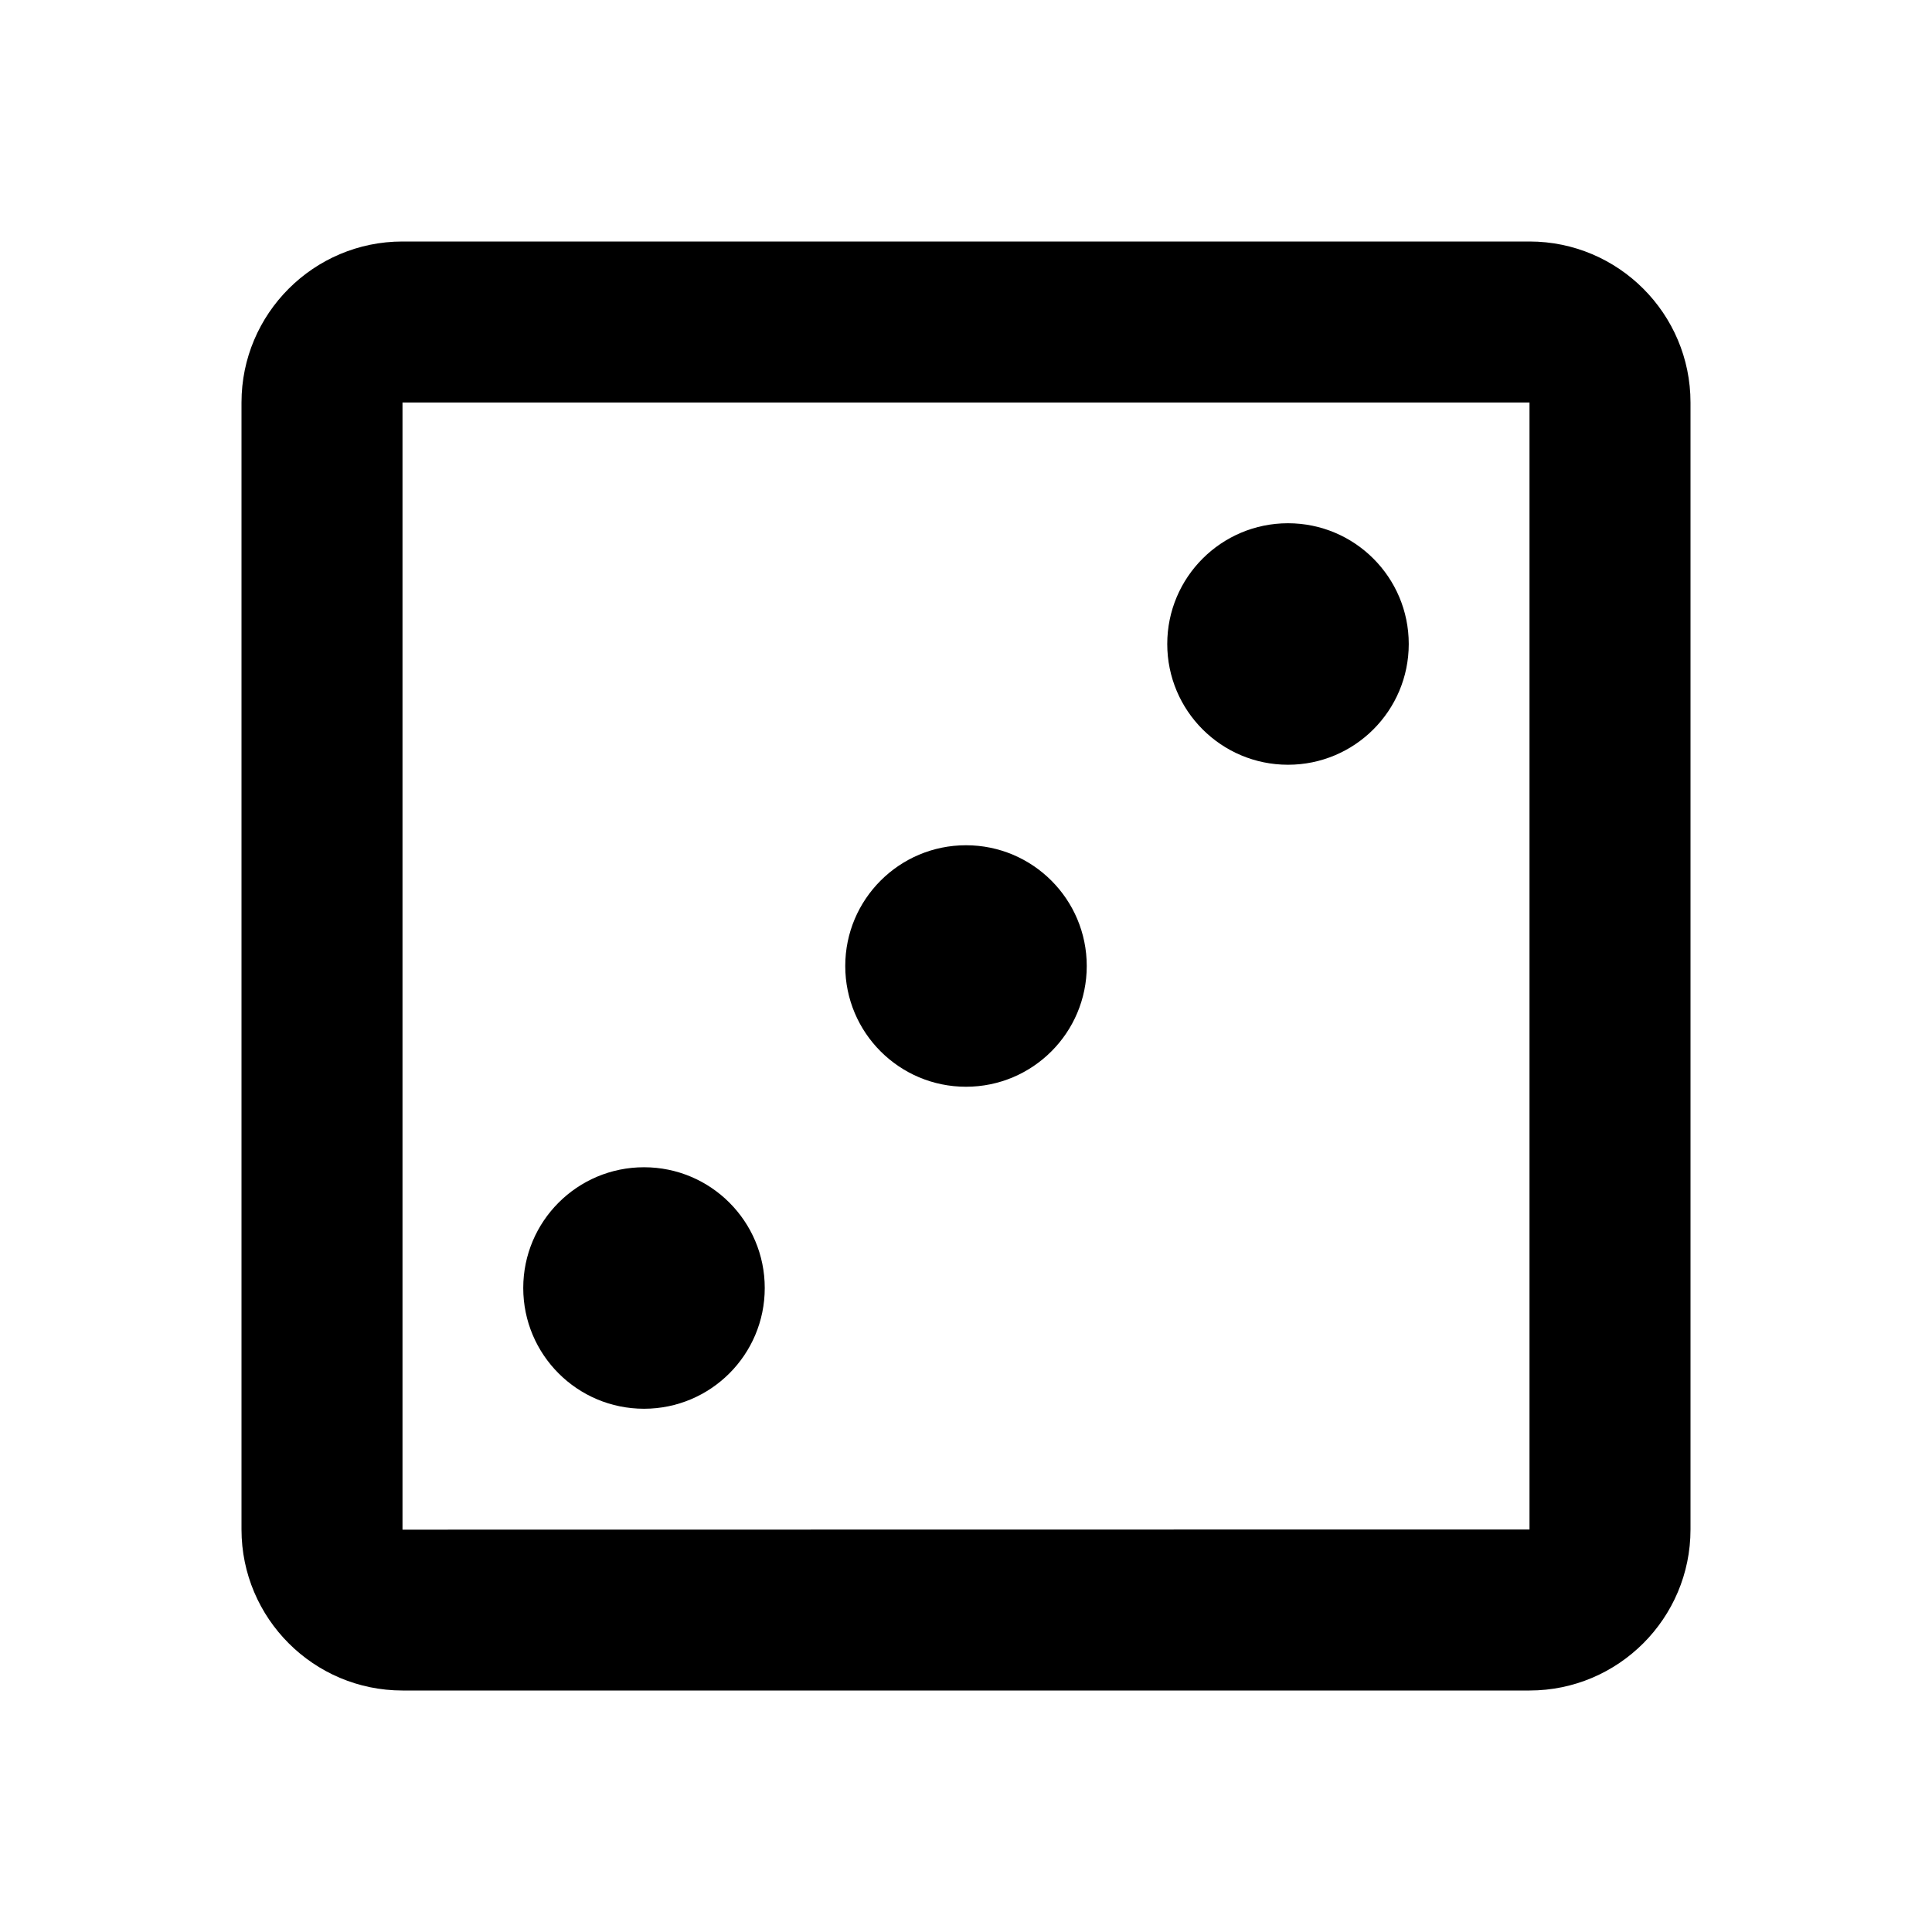
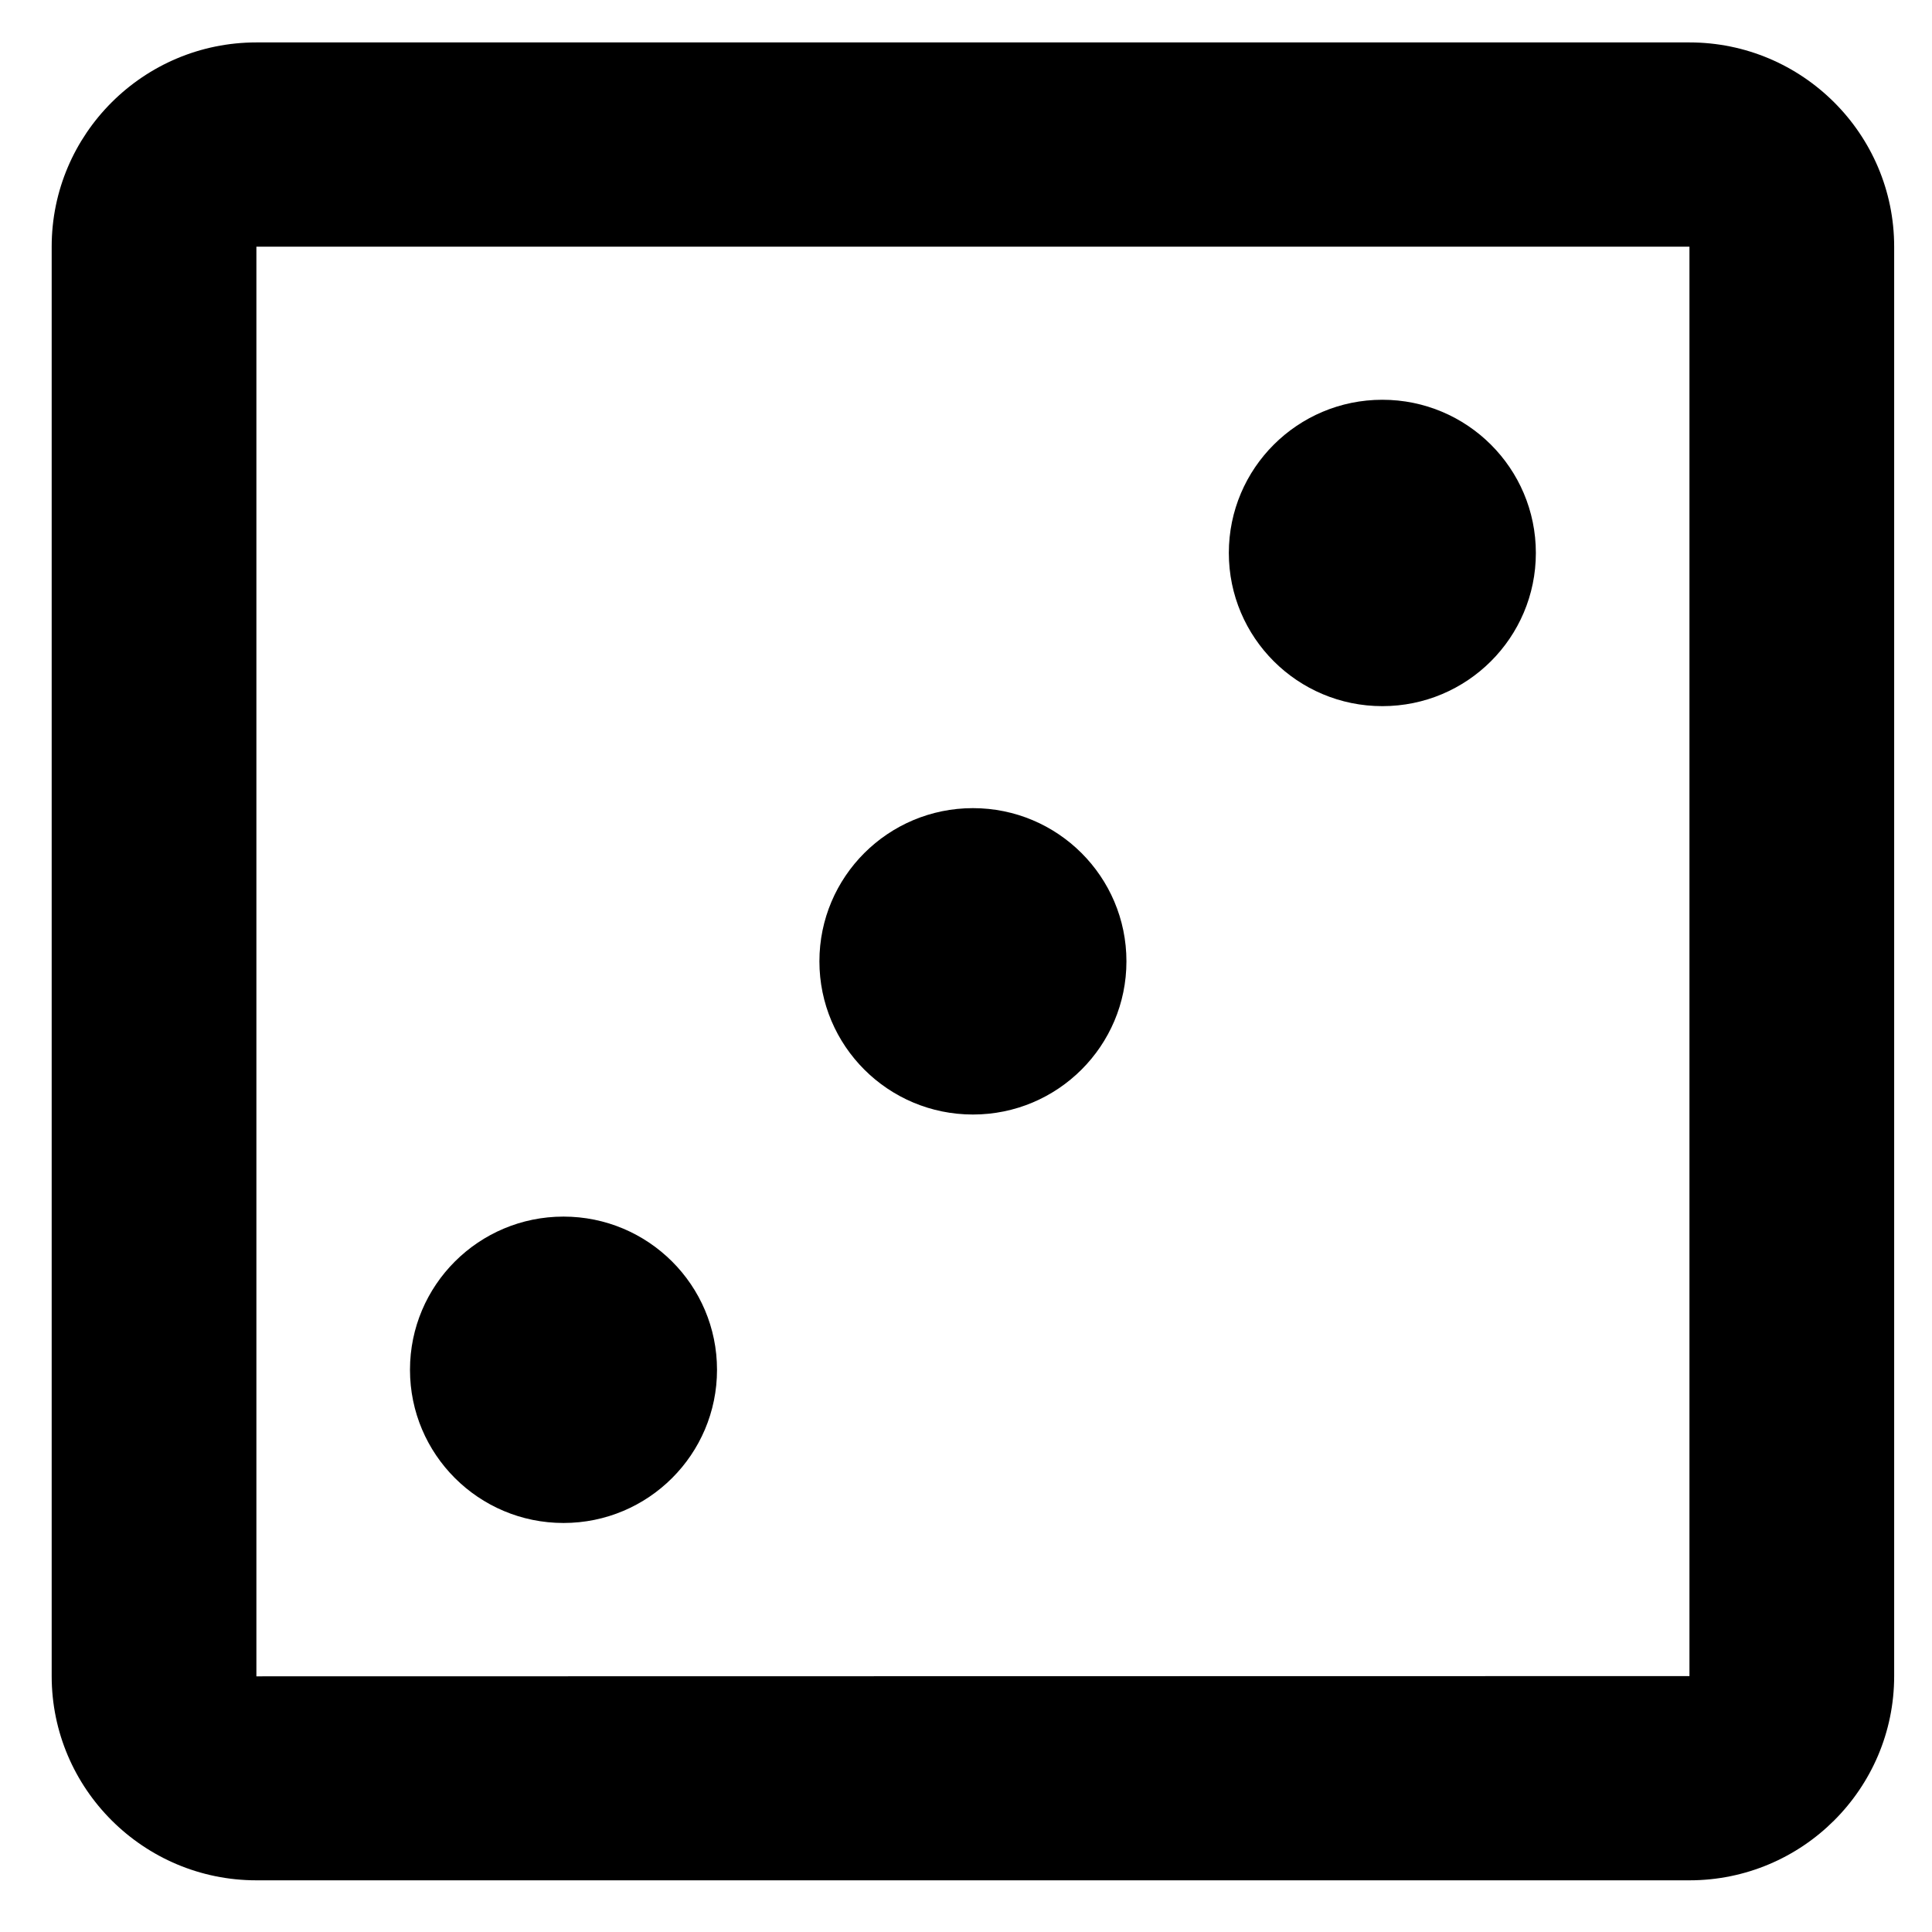
<svg xmlns="http://www.w3.org/2000/svg" fill="#000000" width="28px" height="28px" viewBox="0 0 24 24" version="1.1" id="svg838">
  <defs id="defs842" />
-   <path d="M 21,19 21,5 c 0,-1.103 -0.897,-2 -2,-2 L 5,3 c -1.103,-2e-7 -2,0.897 -2,2 L 3,19 c -3e-7,1.103 0.897,2 2,2 L 19,21 c 1.103,0 2,-0.897 2,-2 z M 5,5 19,5 19,19 5,19.002 Z" id="path830" />
-   <circle cx="8" cy="-16" id="circle832" r="1.5" transform="rotate(90)" />
-   <circle cx="12" cy="-12" id="circle834" r="1.5" transform="rotate(90)" />
-   <circle cx="16" cy="-8" id="circle836" r="1.5" transform="rotate(90)" />
+   <path d="M 23.53,20.821 V 3.064 c 0,-1.399 -1.141,-2.537 -2.543,-2.537 l -17.802,5.1e-7 C 1.783,0.527 0.642,1.665 0.642,3.064 l 1.2e-7,17.757 c -3.8e-7,1.399 1.141,2.537 2.543,2.537 H 20.987 c 1.403,0 2.543,-1.138 2.543,-2.537 z M 3.185,3.064 l 17.802,6e-7 -2e-6,17.757 -17.802,0.003 z" id="path830" style="stroke-width:1.27" />
+   <ellipse cx="6.869" cy="-17.172" id="circle832" transform="rotate(90)" rx="1.903" ry="1.907" style="stroke-width:1.27" />
+   <ellipse cx="11.942" cy="-12.086" id="circle834" transform="rotate(90)" rx="1.903" ry="1.907" style="stroke-width:1.27" />
+   <ellipse cx="17.016" cy="-7" id="circle836" transform="rotate(90)" rx="1.903" ry="1.907" style="stroke-width:1.27" />
</svg>
